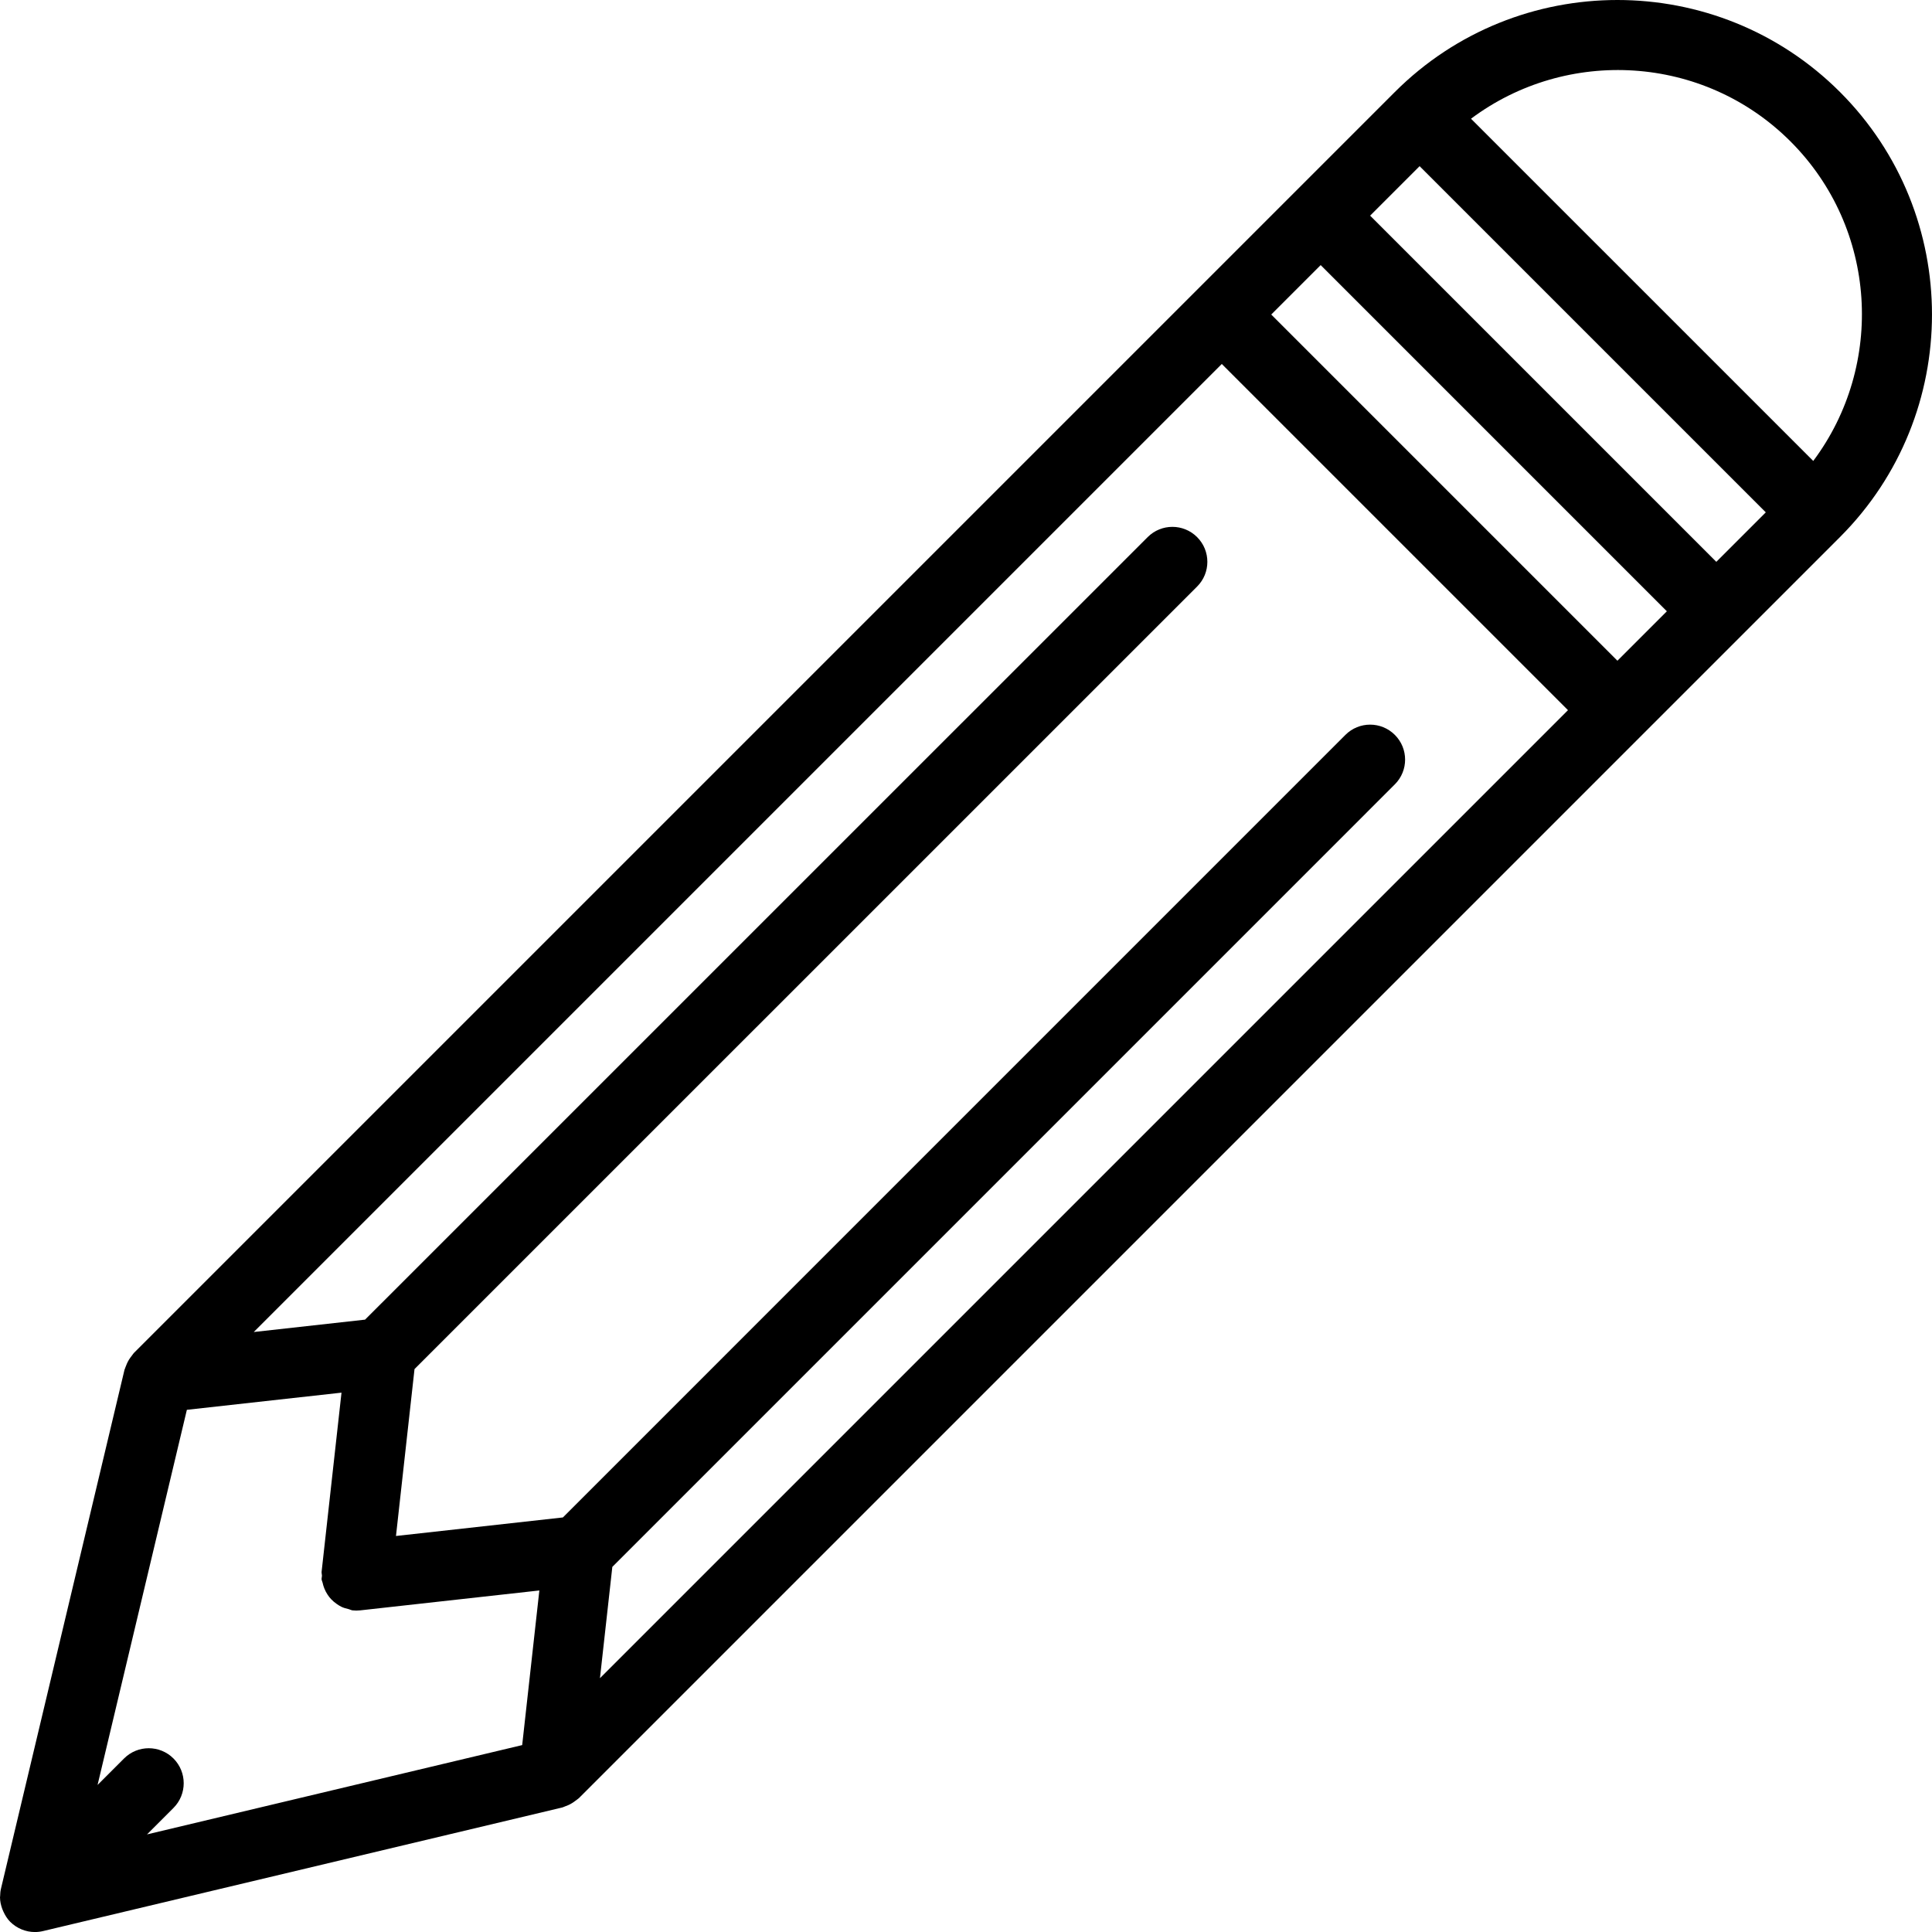
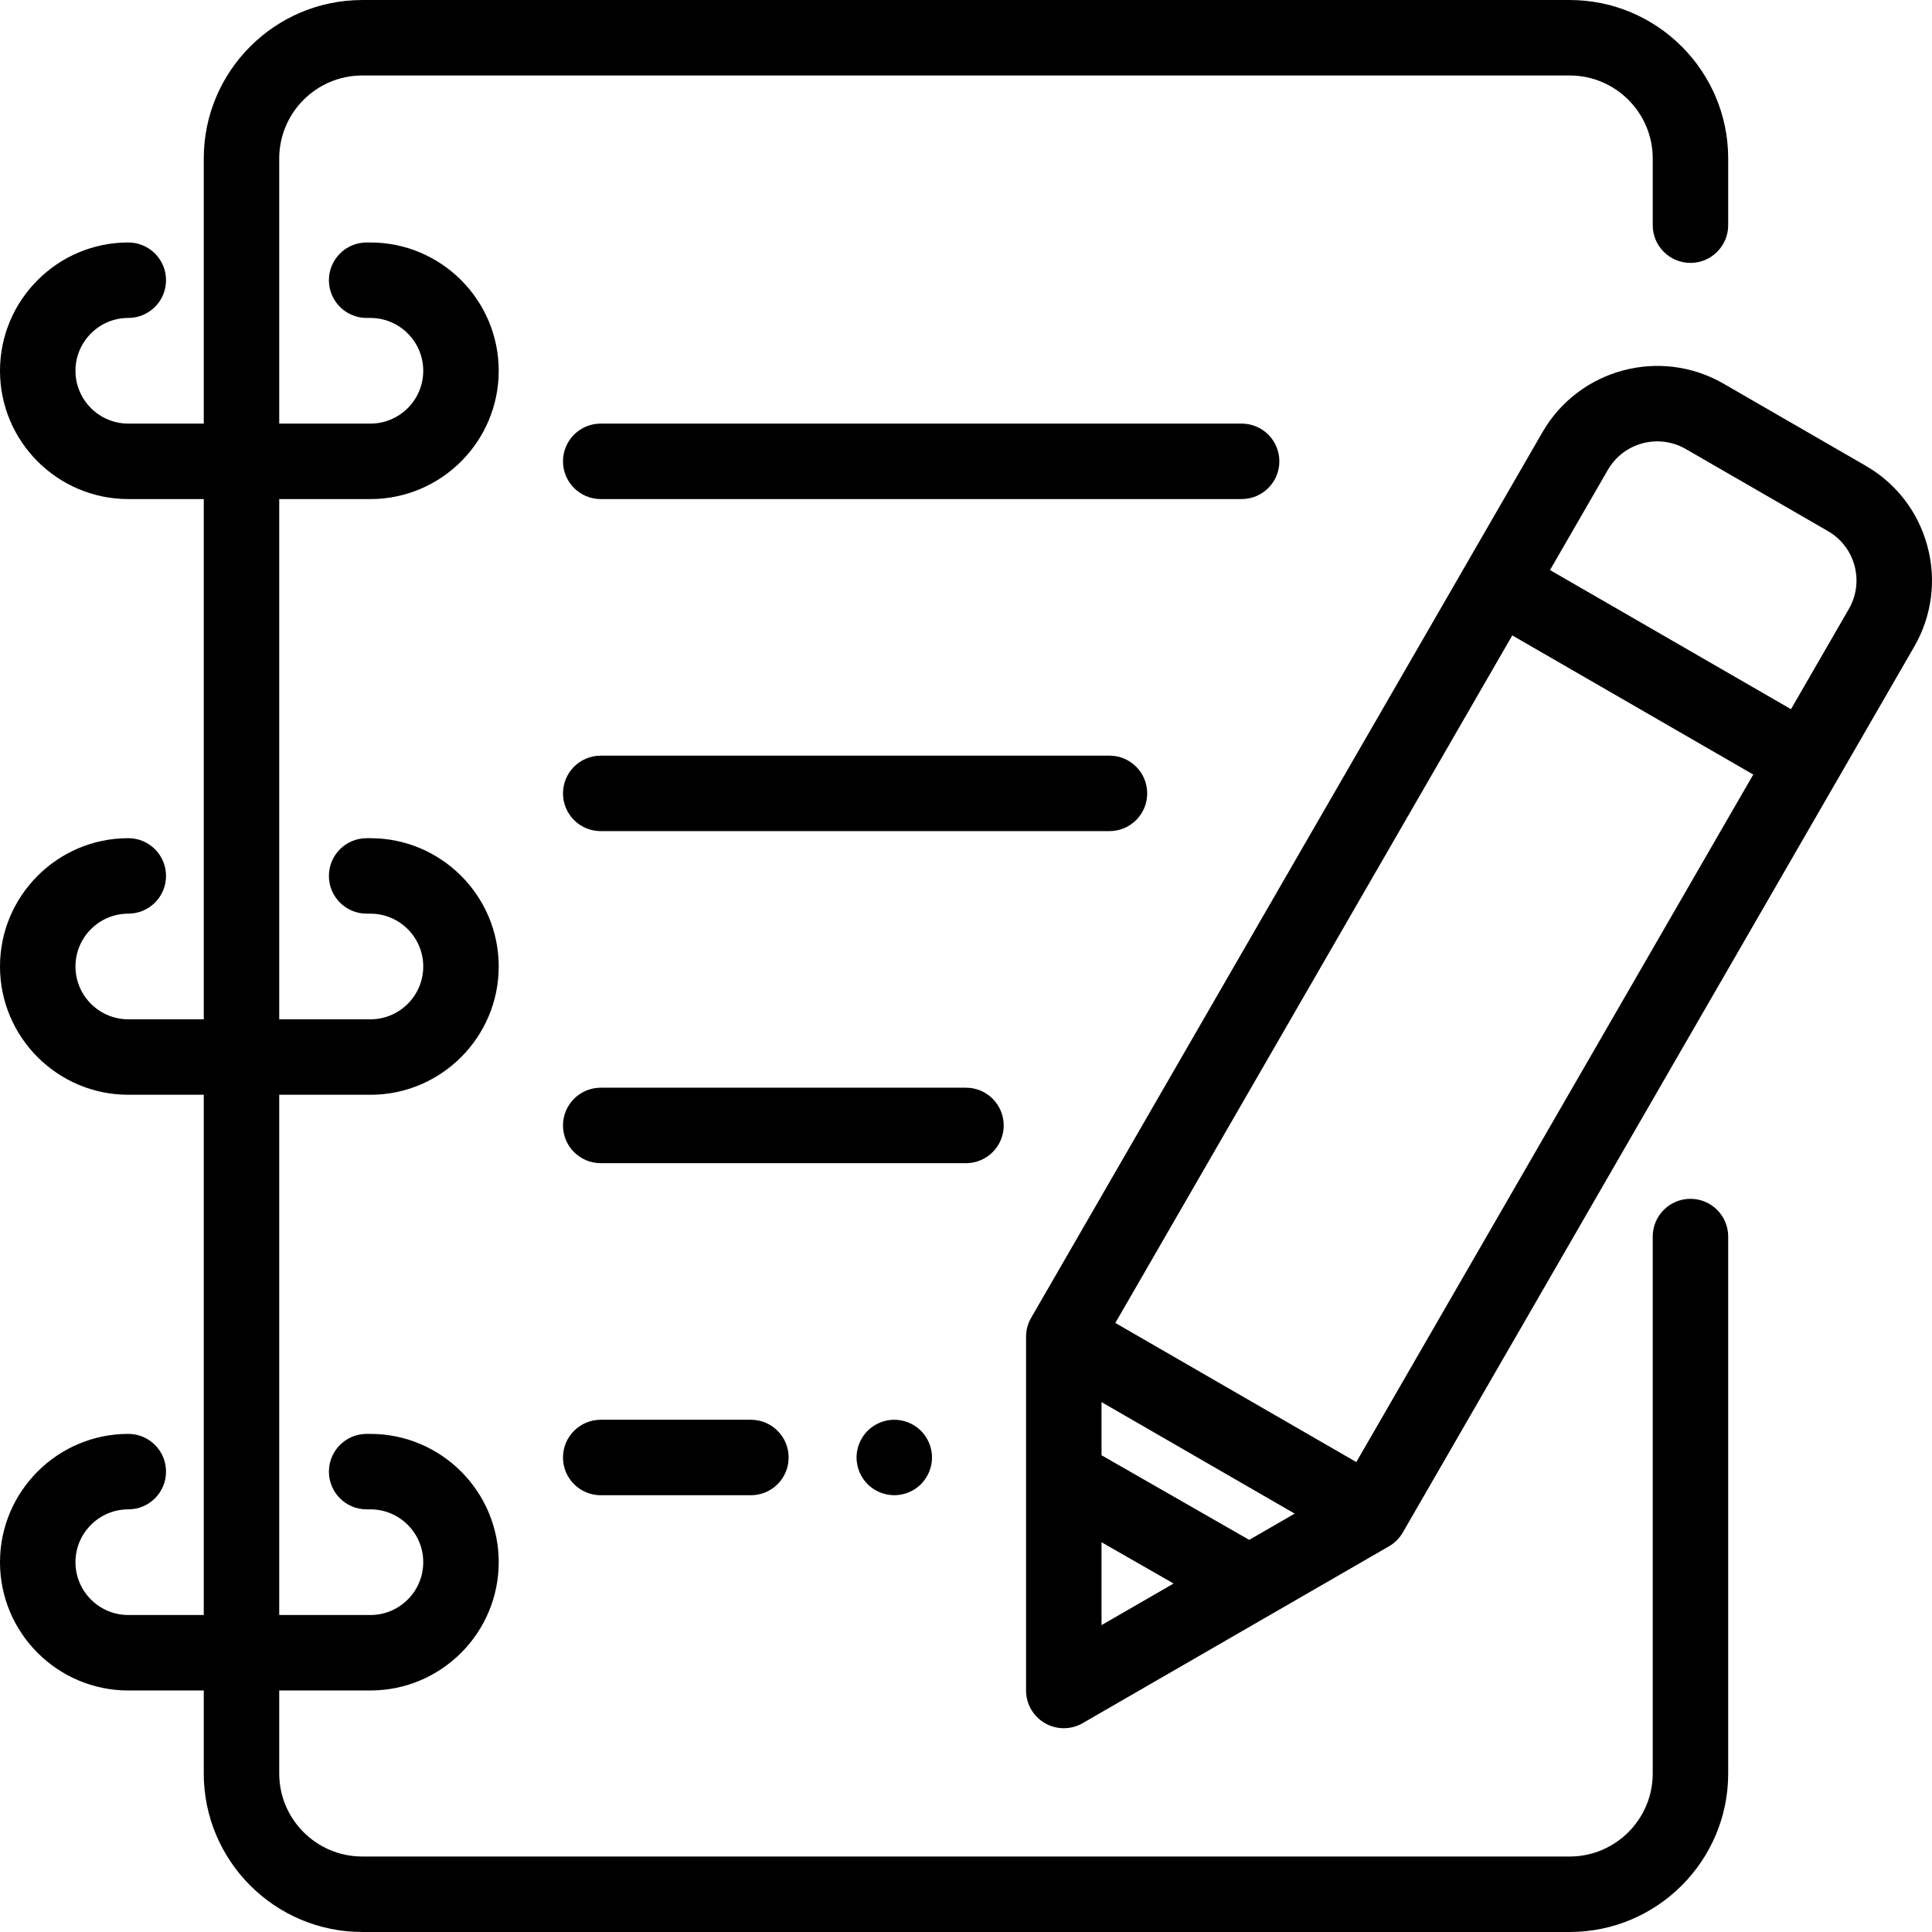
- <svg xmlns="http://www.w3.org/2000/svg" version="1.1" id="Capa_1" x="0px" y="0px" viewBox="0 0 55.25 55.25" style="enable-background:new 0 0 55.25 55.25;" xml:space="preserve">
-   <path d="M52.618,2.631c-3.51-3.508-9.219-3.508-12.729,0L3.827,38.693C3.81,38.71,3.8,38.731,3.785,38.749  c-0.021,0.024-0.039,0.05-0.058,0.076c-0.053,0.074-0.094,0.153-0.125,0.239c-0.009,0.026-0.022,0.049-0.029,0.075  c-0.003,0.01-0.009,0.02-0.012,0.03l-3.535,14.85c-0.016,0.067-0.02,0.135-0.022,0.202C0.004,54.234,0,54.246,0,54.259  c0.001,0.114,0.026,0.225,0.065,0.332c0.009,0.025,0.019,0.047,0.03,0.071c0.049,0.107,0.11,0.21,0.196,0.296  c0.095,0.095,0.207,0.168,0.328,0.218c0.121,0.05,0.25,0.075,0.379,0.075c0.077,0,0.155-0.009,0.231-0.027l14.85-3.535  c0.027-0.006,0.051-0.021,0.077-0.03c0.034-0.011,0.066-0.024,0.099-0.039c0.072-0.033,0.139-0.074,0.201-0.123  c0.024-0.019,0.049-0.033,0.072-0.054c0.008-0.008,0.018-0.012,0.026-0.02l36.063-36.063C56.127,11.85,56.127,6.14,52.618,2.631z   M51.204,4.045c2.488,2.489,2.7,6.397,0.65,9.137l-9.787-9.787C44.808,1.345,48.716,1.557,51.204,4.045z M46.254,18.895l-9.9-9.9  l1.414-1.414l9.9,9.9L46.254,18.895z M4.961,50.288c-0.391-0.391-1.023-0.391-1.414,0L2.79,51.045l2.554-10.728l4.422-0.491  l-0.569,5.122c-0.004,0.038,0.01,0.073,0.01,0.11c0,0.038-0.014,0.072-0.01,0.11c0.004,0.033,0.021,0.06,0.028,0.092  c0.012,0.058,0.029,0.111,0.05,0.165c0.026,0.065,0.057,0.124,0.095,0.181c0.031,0.046,0.062,0.087,0.1,0.127  c0.048,0.051,0.1,0.094,0.157,0.134c0.045,0.031,0.088,0.06,0.138,0.084C9.831,45.982,9.9,46,9.972,46.017  c0.038,0.009,0.069,0.03,0.108,0.035c0.036,0.004,0.072,0.006,0.109,0.006c0,0,0.001,0,0.001,0c0,0,0.001,0,0.001,0h0.001  c0,0,0.001,0,0.001,0c0.036,0,0.073-0.002,0.109-0.006l5.122-0.569l-0.491,4.422L4.204,52.459l0.757-0.757  C5.351,51.312,5.351,50.679,4.961,50.288z M17.511,44.809L39.889,22.43c0.391-0.391,0.391-1.023,0-1.414s-1.023-0.391-1.414,0  L16.097,43.395l-4.773,0.53l0.53-4.773l22.38-22.378c0.391-0.391,0.391-1.023,0-1.414s-1.023-0.391-1.414,0L10.44,37.738  l-3.183,0.354L34.94,10.409l9.9,9.9L17.157,47.992L17.511,44.809z M49.082,16.067l-9.9-9.9l1.415-1.415l9.9,9.9L49.082,16.067z" />
+ <svg xmlns="http://www.w3.org/2000/svg" version="1.1" id="Capa_1" x="0px" y="0px" viewBox="0 0 512.001 512.001" style="enable-background:new 0 0 512.001 512.001;" xml:space="preserve">
+   <g>
+     <g>
+       <path d="M447.99,69.671c5.522,0,10-4.477,10-10V42.005c0-23.159-18.841-41.999-41.999-41.999H95.998    c-23.159,0-41.999,18.841-41.999,41.999v70.252h-20c-7.72,0-14-6.28-14-14s6.28-14,14-14c5.522,0,10-4.477,10-10s-4.478-10-10-10    C15.252,64.258,0,79.51,0,98.258c0,18.748,15.252,33.999,33.999,33.999h20v137.87h-20c-7.72,0-14-6.28-14-14s6.28-14,14-14    c5.522,0,10-4.477,10-10c0-5.523-4.478-10-10-10C15.252,222.128,0,237.38,0,256.127c0,18.748,15.252,33.999,33.999,33.999h20    v137.87h-20c-7.72,0-14-6.28-14-14c0-7.72,6.28-14,14-14c5.522,0,10-4.477,10-10s-4.478-10-10-10    C15.252,379.998,0,395.249,0,413.997c0,18.748,15.252,33.999,33.999,33.999h20v22c0,23.159,18.841,41.999,41.999,41.999h319.993    c23.159,0,41.999-18.841,41.999-41.999V327.703c0-5.523-4.478-10-10-10c-5.522,0-10,4.477-10,10v142.292c0,12.131-9.869,22-22,22    H95.998c-12.131,0-22-9.869-22-22v-22h24.167c18.748,0,33.999-15.252,33.999-33.999c0-18.748-15.252-33.999-33.999-33.999h-1    c-5.522,0-10,4.477-10,10s4.478,10,10,10h1c7.72,0,14,6.28,14,14c0,7.72-6.28,14-14,14H73.998V290.127h24.167    c18.748,0,33.999-15.252,33.999-33.999s-15.252-33.999-33.999-33.999h-1c-5.522,0-10,4.477-10,10c0,5.523,4.478,10,10,10h1    c7.72,0,14,6.28,14,14s-6.28,14-14,14H73.998v-137.87h24.167c18.748,0,33.999-15.252,33.999-33.999    c0-18.748-15.252-33.999-33.999-33.999h-1c-5.522,0-10,4.477-10,10s4.478,10,10,10h1c7.72,0,14,6.28,14,14s-6.28,14-14,14H73.998    V42.005c0-12.131,9.869-22,22-22h319.993c12.131,0,22,9.869,22,22v17.667C437.991,65.194,442.469,69.671,447.99,69.671z" />
+     </g>
+   </g>
+   <g>
+     <g>
+       <path d="M244.064,379.177c-1.859-1.86-4.439-2.93-7.069-2.93c-2.641,0.001-5.21,1.071-7.07,2.93c-1.86,1.87-2.93,4.44-2.93,7.07    c0,2.64,1.069,5.21,2.93,7.08c1.86,1.86,4.44,2.92,7.07,2.92s5.21-1.06,7.069-2.92c1.86-1.87,2.931-4.44,2.931-7.08    C246.995,383.617,245.925,381.047,244.064,379.177z" />
+     </g>
+   </g>
+   <g>
+     <g>
+       <path d="M198.996,376.252H159.2c-5.522,0-10,4.477-10,10s4.478,10,10,10h39.796c5.522,0,10-4.477,10-10    S204.518,376.252,198.996,376.252z" />
+     </g>
+   </g>
+   <g>
+     <g>
+       <path d="M255.995,288.254H159.2c-5.522,0-10,4.477-10,10s4.478,10,10,10h96.795c5.522,0,10-4.477,10-10    S261.516,288.254,255.995,288.254z" />
+     </g>
+   </g>
+   <g>
+     <g>
+       <path d="M294.02,200.256H159.2c-5.522,0-10,4.477-10,10s4.478,10,10,10h134.82c5.523,0,10-4.477,10-10    S299.542,200.256,294.02,200.256z" />
+     </g>
+   </g>
+   <g>
+     <g>
+       <path d="M329.044,112.257H159.2c-5.522,0-10,4.477-10,10s4.478,10,10,10h169.844c5.522,0,10-4.477,10-10    S334.566,112.257,329.044,112.257z" />
+     </g>
+   </g>
+   <g>
+     <g>
+       <path d="M510.789,144.75c-2.427-9.059-8.236-16.63-16.358-21.319l-37.691-21.763c-16.767-9.679-38.281-3.913-47.961,12.852    L273.256,349.254c-0.878,1.52-1.34,3.245-1.34,5v93.742c0,3.573,1.906,6.874,5,8.66c1.547,0.893,3.273,1.34,5,1.34    c1.727,0,3.453-0.447,5-1.34l81.183-46.871c1.521-0.877,2.782-2.14,3.66-3.66l135.522-234.733    C511.97,163.27,513.217,153.809,510.789,144.75z M291.916,430.677v-21.966l19.097,10.94L291.916,430.677z M331.051,408.081    l-39.135-22.42v-14.088l51.184,29.55L331.051,408.081z M359.438,387.466l-63.863-36.871L400.77,168.391l63.863,36.871    L359.438,387.466z M489.961,161.391l-15.329,26.55l-63.863-36.871l15.329-26.549c4.166-7.215,13.426-9.695,20.642-5.531    l37.691,21.762c3.495,2.018,5.995,5.276,7.04,9.175C492.516,153.826,491.979,157.896,489.961,161.391z" />
+     </g>
+   </g>
  <g>
</g>
  <g>
</g>
  <g>
</g>
  <g>
</g>
  <g>
</g>
  <g>
</g>
  <g>
</g>
  <g>
</g>
  <g>
</g>
  <g>
</g>
  <g>
</g>
  <g>
</g>
  <g>
</g>
  <g>
</g>
  <g>
</g>
</svg>
